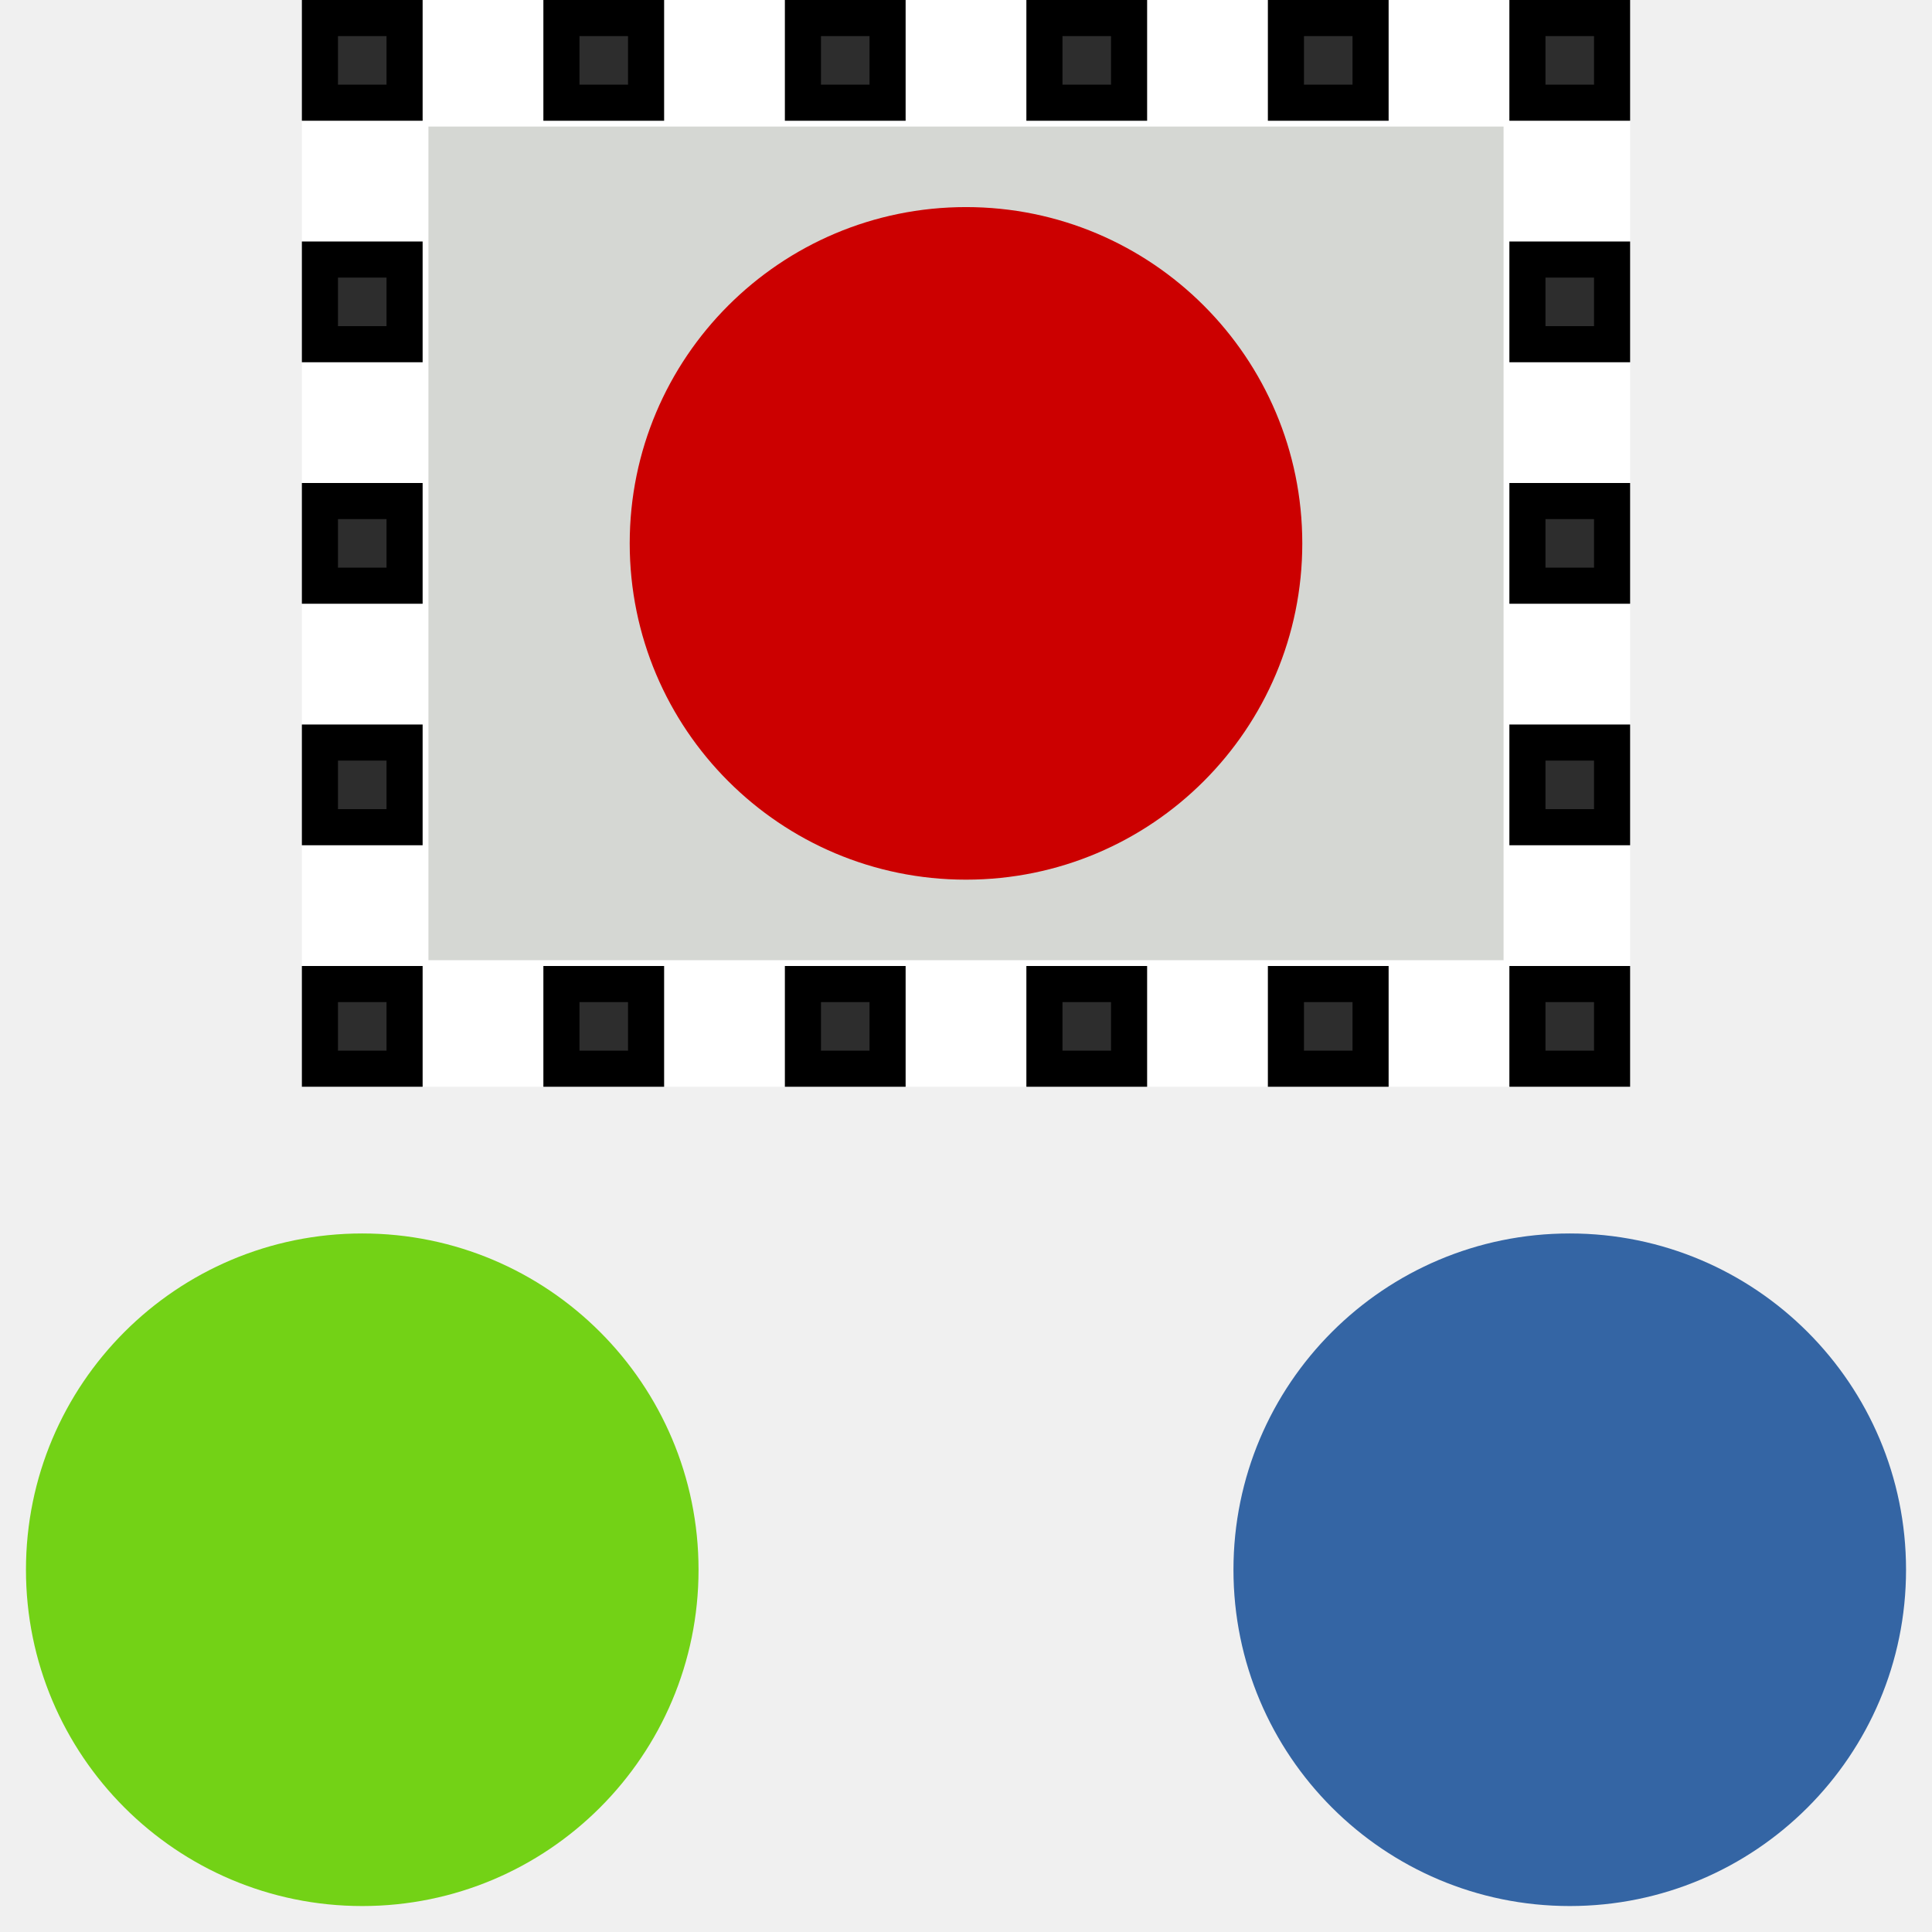
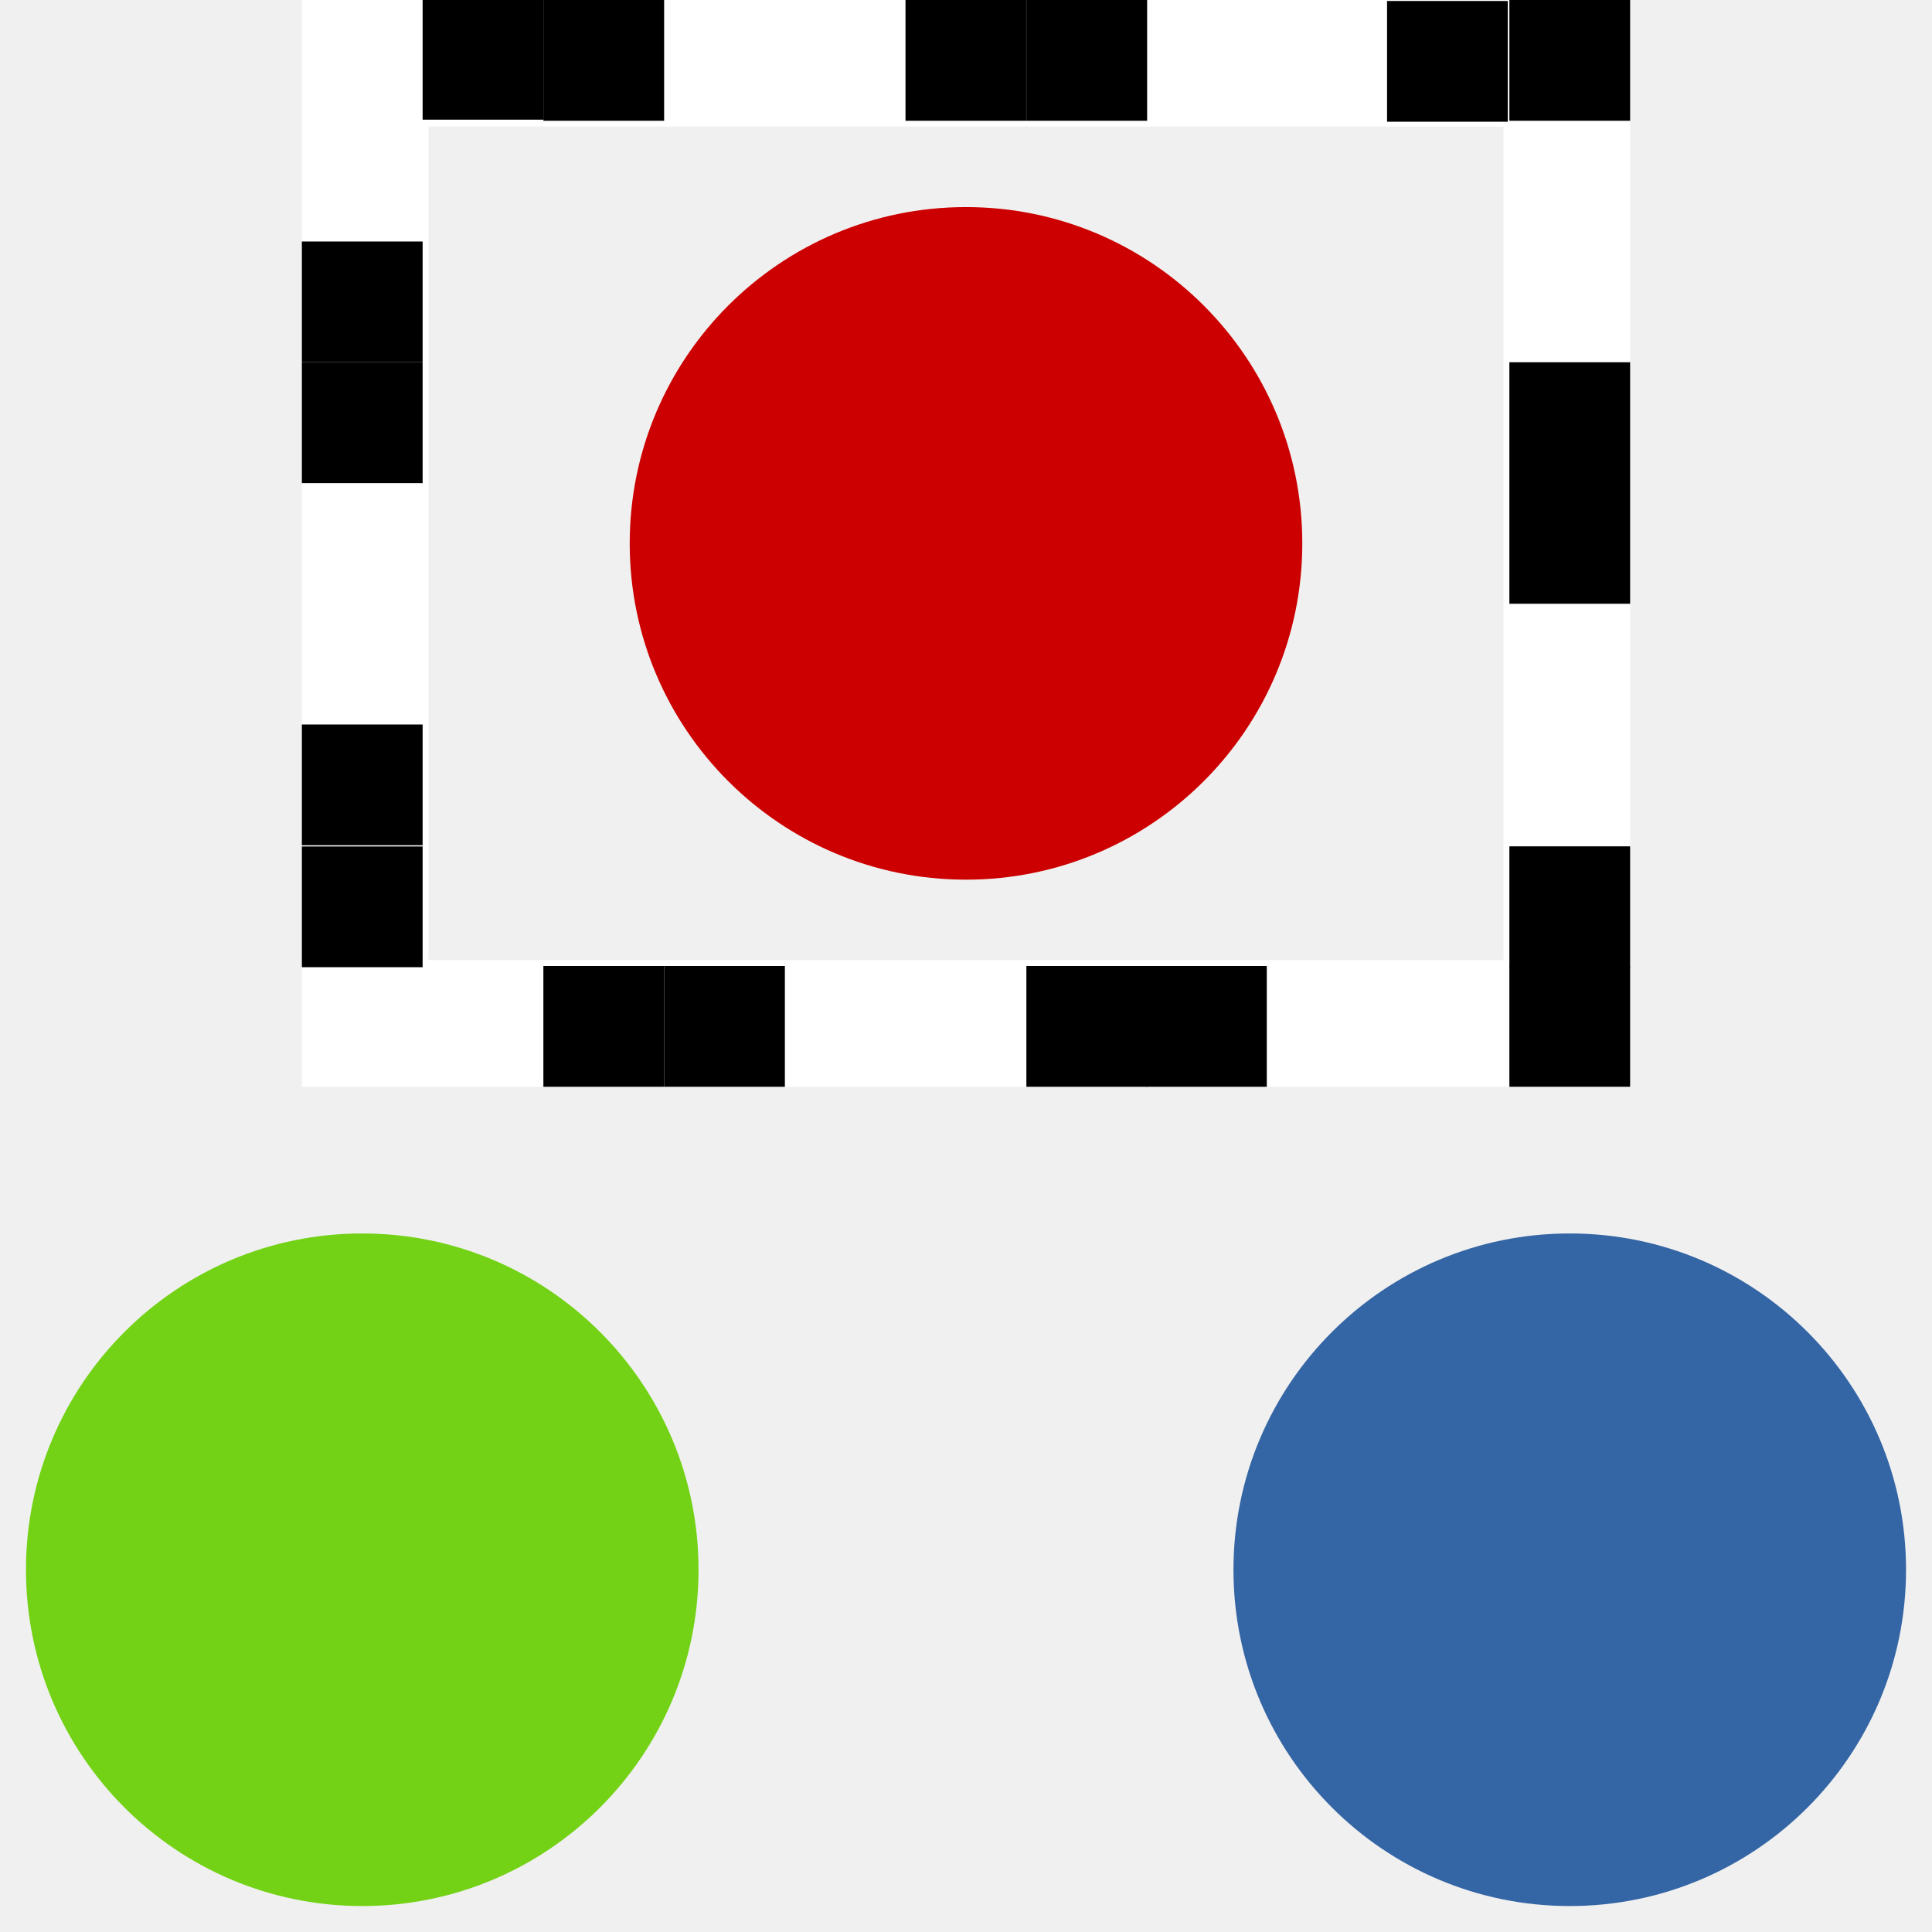
<svg xmlns="http://www.w3.org/2000/svg" id="svg11300" width="16" height="16" version="1.0" viewBox="0 0 16 16">
  <defs id="defs3">
    <linearGradient id="linearGradient4273" x1="8.429" x2="11.974" y1="4.251" y2="4.327" gradientTransform="matrix(.88498 0 0 .83769 .40932 .87551)" gradientUnits="userSpaceOnUse">
      <stop id="stop4267" style="stop-color:#c00" offset="0" />
      <stop id="stop4269" style="stop-color:#c00;stop-opacity:0" offset="1" />
    </linearGradient>
    <linearGradient id="linearGradient4281" x1="3.379" x2="6.848" y1="12.447" y2="12.397" gradientTransform="matrix(.88498 0 0 .83769 -.054308 2.6155)" gradientUnits="userSpaceOnUse">
      <stop id="stop4275" style="stop-color:#73d216" offset="0" />
      <stop id="stop4277" style="stop-color:#73d216;stop-opacity:0" offset="1" />
    </linearGradient>
    <linearGradient id="linearGradient4289" x1="12.616" x2="15.958" y1="12.498" y2="12.422" gradientTransform="matrix(.88498 0 0 .83769 1.8835 2.5943)" gradientUnits="userSpaceOnUse">
      <stop id="stop4283" style="stop-color:#3465a4" offset="0" />
      <stop id="stop4285" style="stop-color:#3465a4;stop-opacity:0" offset="1" />
    </linearGradient>
  </defs>
  <g id="layer1">
    <g id="g4008">
-       <rect id="rect3980" x="3.5" y="1" width="9" height="7" style="fill:#babdb6;opacity:.5;paint-order:stroke fill markers" />
-       <circle id="path4155" cx="8" cy="4.5" r="2.785" style="fill:#cc0000;stroke-width:0.43;stroke:none;fill-opacity:1" />
-       <ellipse id="path4155-7" cx="3" cy="13" rx="2.785" ry="2.785" style="fill:#73d216;stroke-width:0.43;stroke:none;fill-opacity:1" />
-       <circle id="path4155-6" cx="13" cy="13" r="2.785" style="fill:#3465a4;stroke-width:0.43;stroke:none;fill-opacity:1" />
-       <rect id="rect4116" x="3.024" y=".524" width="9.952" height="7.952" style="fill-opacity:0;paint-order:stroke fill markers;stroke-linecap:square;stroke-width:1.048;stroke:#fff" />
-       <g id="g4252" style="stroke:#000">
-         <g id="g4158" style="stroke:#000">
-           <rect id="rect4118" x="2.799" y=".299" width=".402" height=".402" style="paint-order:stroke fill markers;stroke-linecap:square;stroke-width:0.598;stroke:#000;fill:#2d2d2d" />
-           <rect id="rect4118-4" x="2.799" y="2.299" width=".402" height=".402" style="paint-order:stroke fill markers;stroke-linecap:square;stroke-width:0.598;stroke:#000;fill:#2d2d2d" />
-           <rect id="rect4118-45" x="2.799" y="4.299" width=".402" height=".402" style="paint-order:stroke fill markers;stroke-linecap:square;stroke-width:0.598;stroke:#000;fill:#2d2d2d" />
-           <rect id="rect4118-0" x="2.799" y="8.299" width=".402" height=".402" style="paint-order:stroke fill markers;stroke-linecap:square;stroke-width:0.598;stroke:#000;fill:#2d2d2d" />
-           <rect id="rect4118-9" x="2.799" y="6.299" width=".402" height=".402" style="paint-order:stroke fill markers;stroke-linecap:square;stroke-width:0.598;stroke:#000;fill:#2d2d2d" />
+       <rect id="rect3980" x="3.5" y="1" width="9" height="7" style="opacity:0.5;fill:none;paint-order:stroke fill markers" />
+       <circle id="path4155" cx="8" cy="4.5" r="2.785" style="fill:#cc0000;fill-opacity:1;stroke:none;stroke-width:0.43" />
+       <circle id="path4155-7" cx="3" cy="13" style="fill:#73d216;fill-opacity:1;stroke:none;stroke-width:0.43" r="2.785" />
+       <circle id="path4155-6" cx="13" cy="13" r="2.785" style="fill:#3465a4;fill-opacity:1;stroke:none;stroke-width:0.43" />
+       <rect id="rect4116" x="3.024" y="0.524" width="9.952" height="7.952" style="fill-opacity:0;stroke:#ffffff;stroke-width:1.048;stroke-linecap:square;paint-order:stroke fill markers" />
+       <g id="g4252" style="stroke:#000000">
+         <g id="g4158" style="stroke:#000000">
+           <rect id="rect4118" x="3.799" y="0.29" width="0.402" height="0.402" style="fill:none;stroke:#000000;stroke-width:0.598;stroke-linecap:square;paint-order:stroke fill markers" />
+           <rect id="rect4118-4" x="2.799" y="2.299" width="0.402" height="0.402" style="fill:none;stroke:#000000;stroke-width:0.598;stroke-linecap:square;paint-order:stroke fill markers" />
+           <rect id="rect4118-45" x="2.799" y="3.3" width="0.402" height="0.402" style="fill:none;stroke:#000000;stroke-width:0.598;stroke-linecap:square;paint-order:stroke fill markers" />
+           <rect id="rect4118-0" x="2.799" y="7.309" width="0.402" height="0.402" style="fill:none;stroke:#000000;stroke-width:0.598;stroke-linecap:square;paint-order:stroke fill markers" />
+           <rect id="rect4118-9" x="2.799" y="6.299" width="0.402" height="0.402" style="fill:none;stroke:#000000;stroke-width:0.598;stroke-linecap:square;paint-order:stroke fill markers" />
        </g>
-         <g id="g4158-8" transform="translate(10)" style="stroke:#000">
-           <rect id="rect4118-8" x="2.799" y=".299" width=".402" height=".402" style="paint-order:stroke fill markers;stroke-linecap:square;stroke-width:0.598;stroke:#000;fill:#2d2d2d" />
-           <rect id="rect4118-4-6" x="2.799" y="2.299" width=".402" height=".402" style="paint-order:stroke fill markers;stroke-linecap:square;stroke-width:0.598;stroke:#000;fill:#2d2d2d" />
-           <rect id="rect4118-45-9" x="2.799" y="4.299" width=".402" height=".402" style="paint-order:stroke fill markers;stroke-linecap:square;stroke-width:0.598;stroke:#000;fill:#2d2d2d" />
-           <rect id="rect4118-0-6" x="2.799" y="8.299" width=".402" height=".402" style="paint-order:stroke fill markers;stroke-linecap:square;stroke-width:0.598;stroke:#000;fill:#2d2d2d" />
-           <rect id="rect4118-9-6" x="2.799" y="6.299" width=".402" height=".402" style="paint-order:stroke fill markers;stroke-linecap:square;stroke-width:0.598;stroke:#000;fill:#2d2d2d" />
+         <g id="g4158-8" transform="translate(10)" style="stroke:#000000">
+           <rect id="rect4118-8" x="2.799" y="0.299" width="0.402" height="0.402" style="fill:none;stroke:#000000;stroke-width:0.598;stroke-linecap:square;paint-order:stroke fill markers" />
+           <rect id="rect4118-4-6" x="2.799" y="3.299" width="0.402" height="0.402" style="fill:none;stroke:#000000;stroke-width:0.598;stroke-linecap:square;paint-order:stroke fill markers" />
+           <rect id="rect4118-45-9" x="2.799" y="4.299" width="0.402" height="0.402" style="fill:none;stroke:#000000;stroke-width:0.598;stroke-linecap:square;paint-order:stroke fill markers" />
+           <rect id="rect4118-0-6" x="2.799" y="8.299" width="0.402" height="0.402" style="fill:none;stroke:#000000;stroke-width:0.598;stroke-linecap:square;paint-order:stroke fill markers" />
+           <rect id="rect4118-9-6" x="2.799" y="7.308" width="0.402" height="0.402" style="fill:none;stroke:#000000;stroke-width:0.598;stroke-linecap:square;paint-order:stroke fill markers" />
        </g>
-         <rect id="rect4118-1" transform="rotate(90)" x="8.299" y="-11.201" width=".402" height=".402" style="paint-order:stroke fill markers;stroke-linecap:square;stroke-width:0.598;stroke:#000;fill:#2d2d2d" />
-         <rect id="rect4118-4-5" transform="rotate(90)" x="8.299" y="-9.201" width=".402" height=".402" style="paint-order:stroke fill markers;stroke-linecap:square;stroke-width:0.598;stroke:#000;fill:#2d2d2d" />
-         <rect id="rect4118-45-8" transform="rotate(90)" x="8.299" y="-7.201" width=".402" height=".402" style="paint-order:stroke fill markers;stroke-linecap:square;stroke-width:0.598;stroke:#000;fill:#2d2d2d" />
-         <rect id="rect4118-9-7" transform="rotate(90)" x="8.299" y="-5.201" width=".402" height=".402" style="paint-order:stroke fill markers;stroke-linecap:square;stroke-width:0.598;stroke:#000;fill:#2d2d2d" />
-         <rect id="rect4118-4-3" transform="rotate(90)" x=".299" y="-11.201" width=".402" height=".402" style="paint-order:stroke fill markers;stroke-linecap:square;stroke-width:0.598;stroke:#000;fill:#2d2d2d" />
-         <rect id="rect4118-45-1" transform="rotate(90)" x=".299" y="-9.201" width=".402" height=".402" style="paint-order:stroke fill markers;stroke-linecap:square;stroke-width:0.598;stroke:#000;fill:#2d2d2d" />
-         <rect id="rect4118-0-7" transform="rotate(90)" x=".299" y="-5.201" width=".402" height=".402" style="paint-order:stroke fill markers;stroke-linecap:square;stroke-width:0.598;stroke:#000;fill:#2d2d2d" />
-         <rect id="rect4118-9-78" transform="rotate(90)" x=".299" y="-7.201" width=".402" height=".402" style="paint-order:stroke fill markers;stroke-linecap:square;stroke-width:0.598;stroke:#000;fill:#2d2d2d" />
+         <rect id="rect4118-1" transform="rotate(90)" x="8.299" y="-10.192" width="0.402" height="0.402" style="fill:none;stroke:#000000;stroke-width:0.598;stroke-linecap:square;paint-order:stroke fill markers" />
+         <rect id="rect4118-4-5" transform="rotate(90)" x="8.299" y="-9.201" width="0.402" height="0.402" style="fill:none;stroke:#000000;stroke-width:0.598;stroke-linecap:square;paint-order:stroke fill markers" />
+         <rect id="rect4118-45-8" transform="rotate(90)" x="8.299" y="-6.201" width="0.402" height="0.402" style="fill:none;stroke:#000000;stroke-width:0.598;stroke-linecap:square;paint-order:stroke fill markers" />
+         <rect id="rect4118-9-7" transform="rotate(90)" x="8.299" y="-5.201" width="0.402" height="0.402" style="fill:none;stroke:#000000;stroke-width:0.598;stroke-linecap:square;paint-order:stroke fill markers" />
+         <rect id="rect4118-4-3" transform="rotate(90)" x="0.307" y="-12.188" width="0.402" height="0.402" style="fill:none;stroke:#000000;stroke-width:0.598;stroke-linecap:square;paint-order:stroke fill markers" />
+         <rect id="rect4118-45-1" transform="rotate(90)" x="0.299" y="-9.201" width="0.402" height="0.402" style="fill:none;stroke:#000000;stroke-width:0.598;stroke-linecap:square;paint-order:stroke fill markers" />
+         <rect id="rect4118-0-7" transform="rotate(90)" x="0.299" y="-5.201" width="0.402" height="0.402" style="fill:none;stroke:#000000;stroke-width:0.598;stroke-linecap:square;paint-order:stroke fill markers" />
+         <rect id="rect4118-9-78" transform="rotate(90)" x="0.299" y="-8.2" width="0.402" height="0.402" style="fill:none;stroke:#000000;stroke-width:0.598;stroke-linecap:square;paint-order:stroke fill markers" />
      </g>
    </g>
  </g>
</svg>
